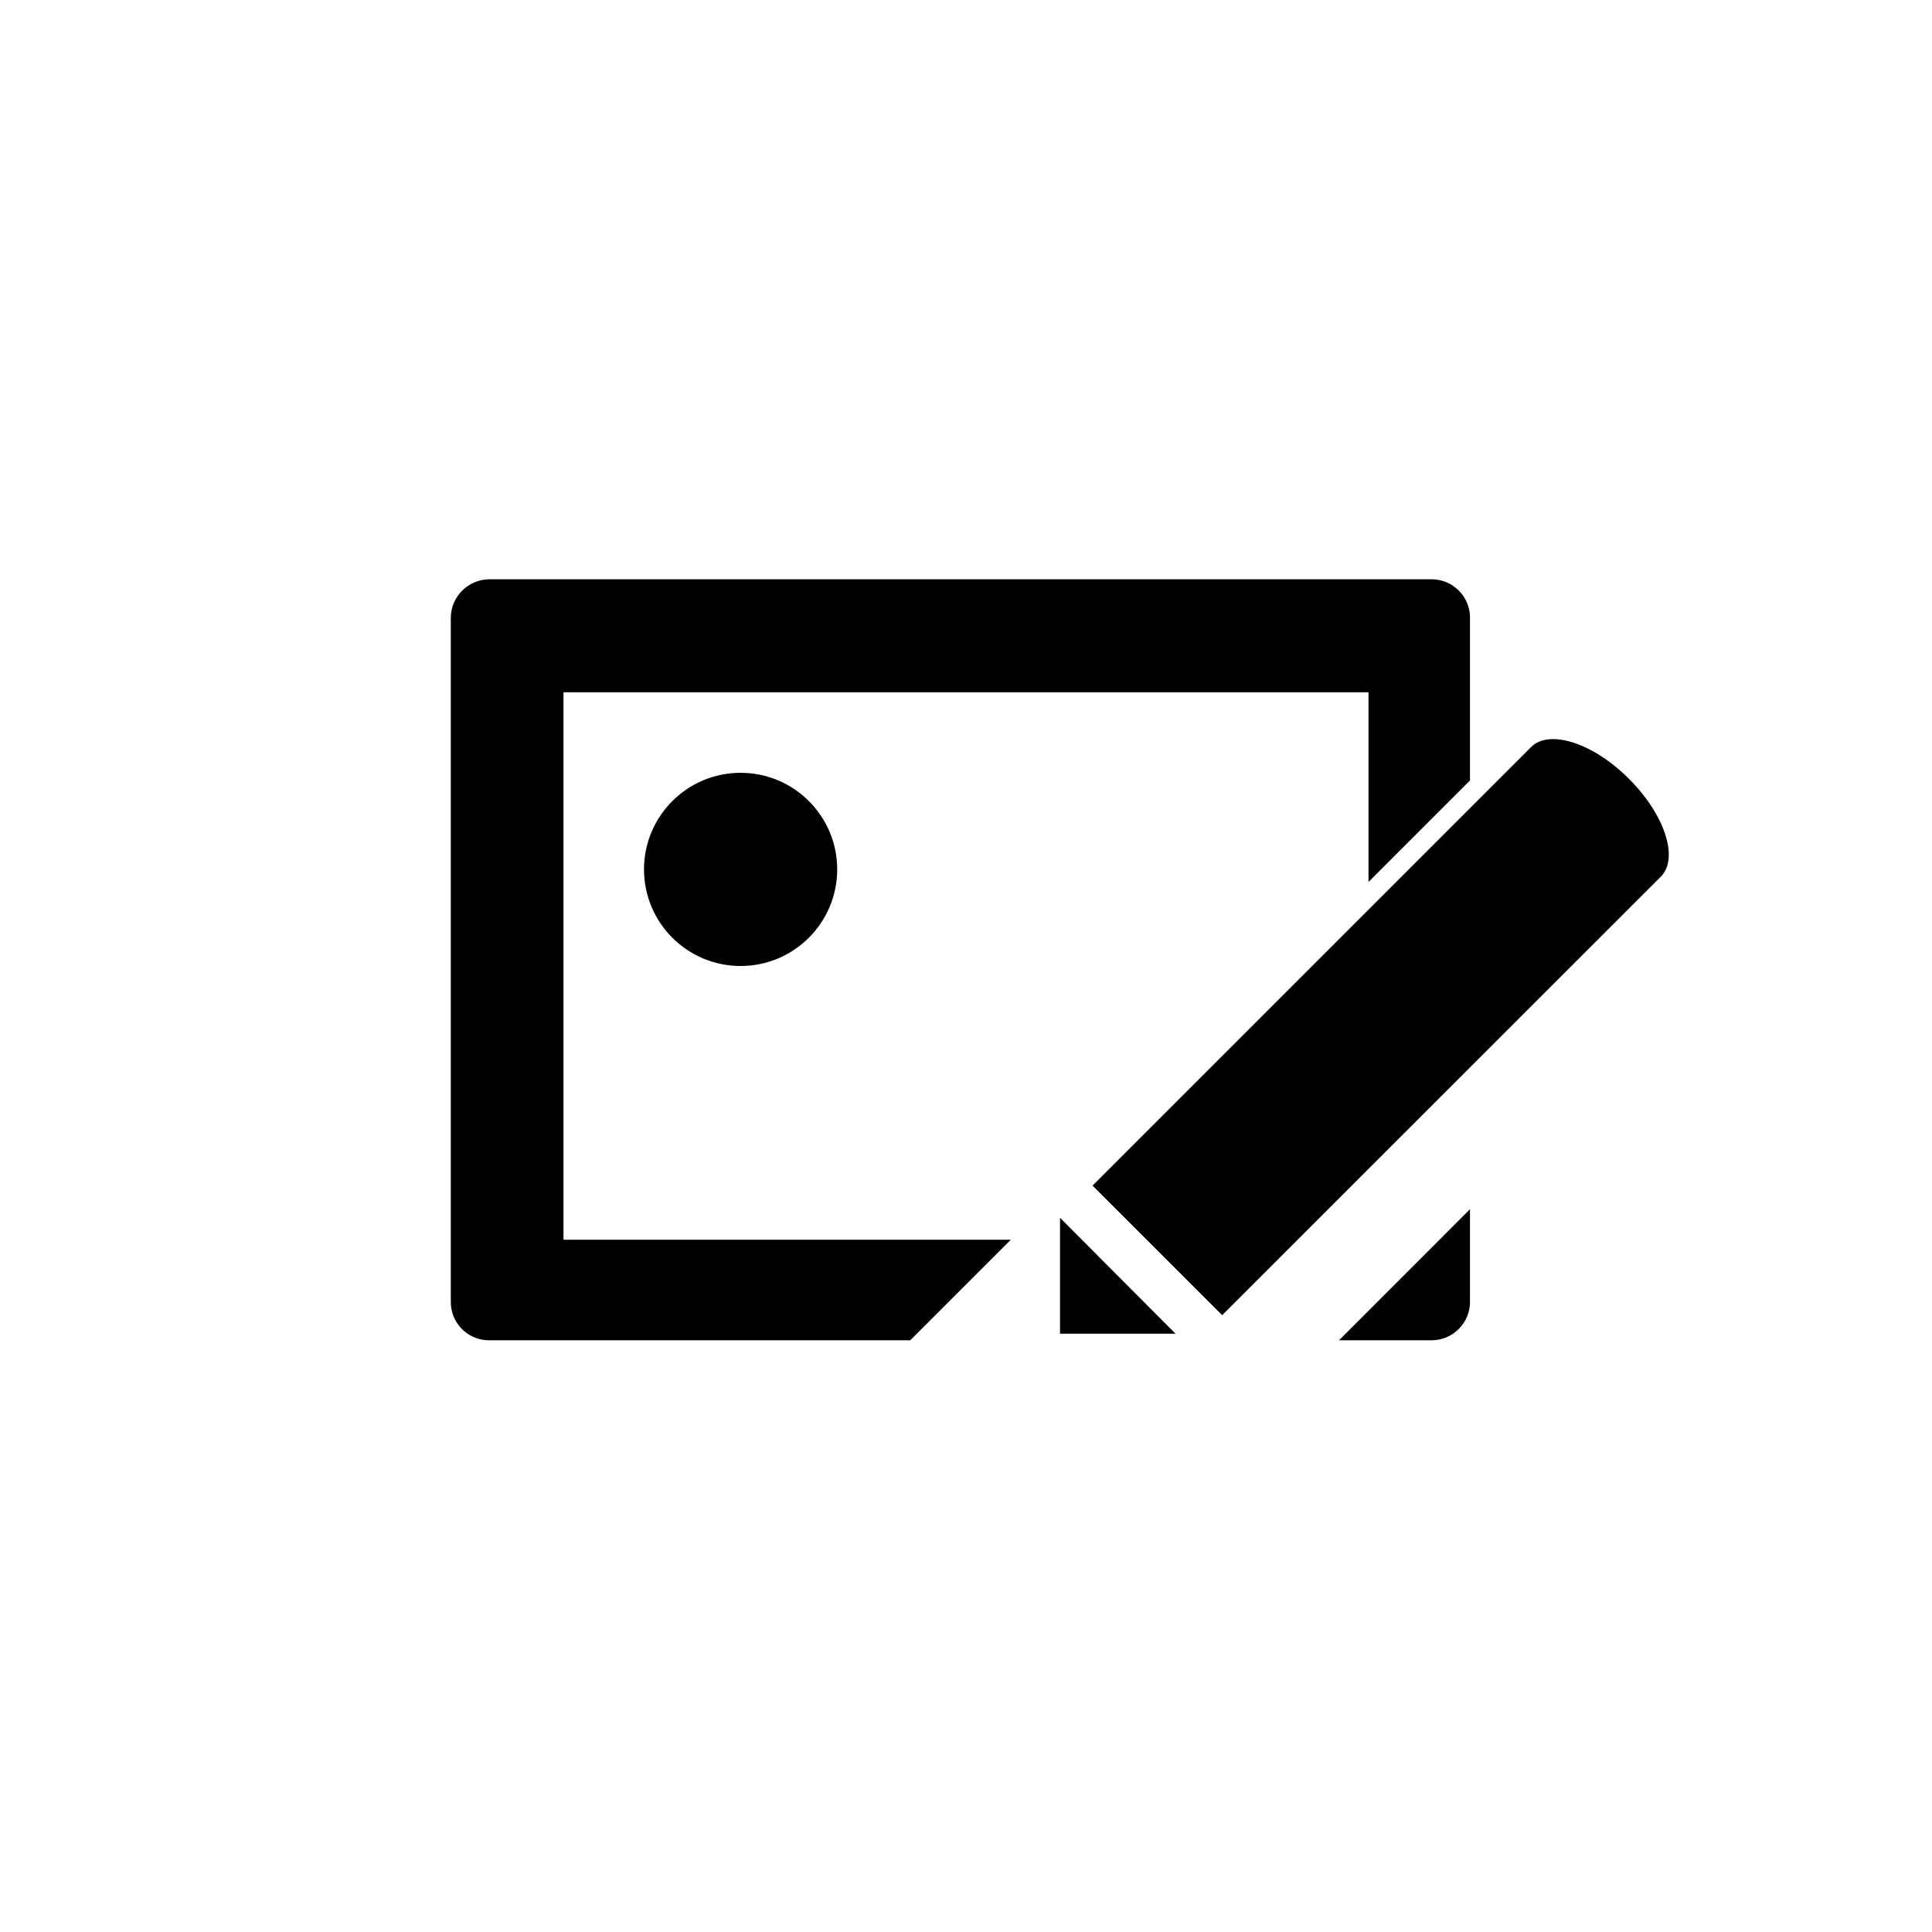
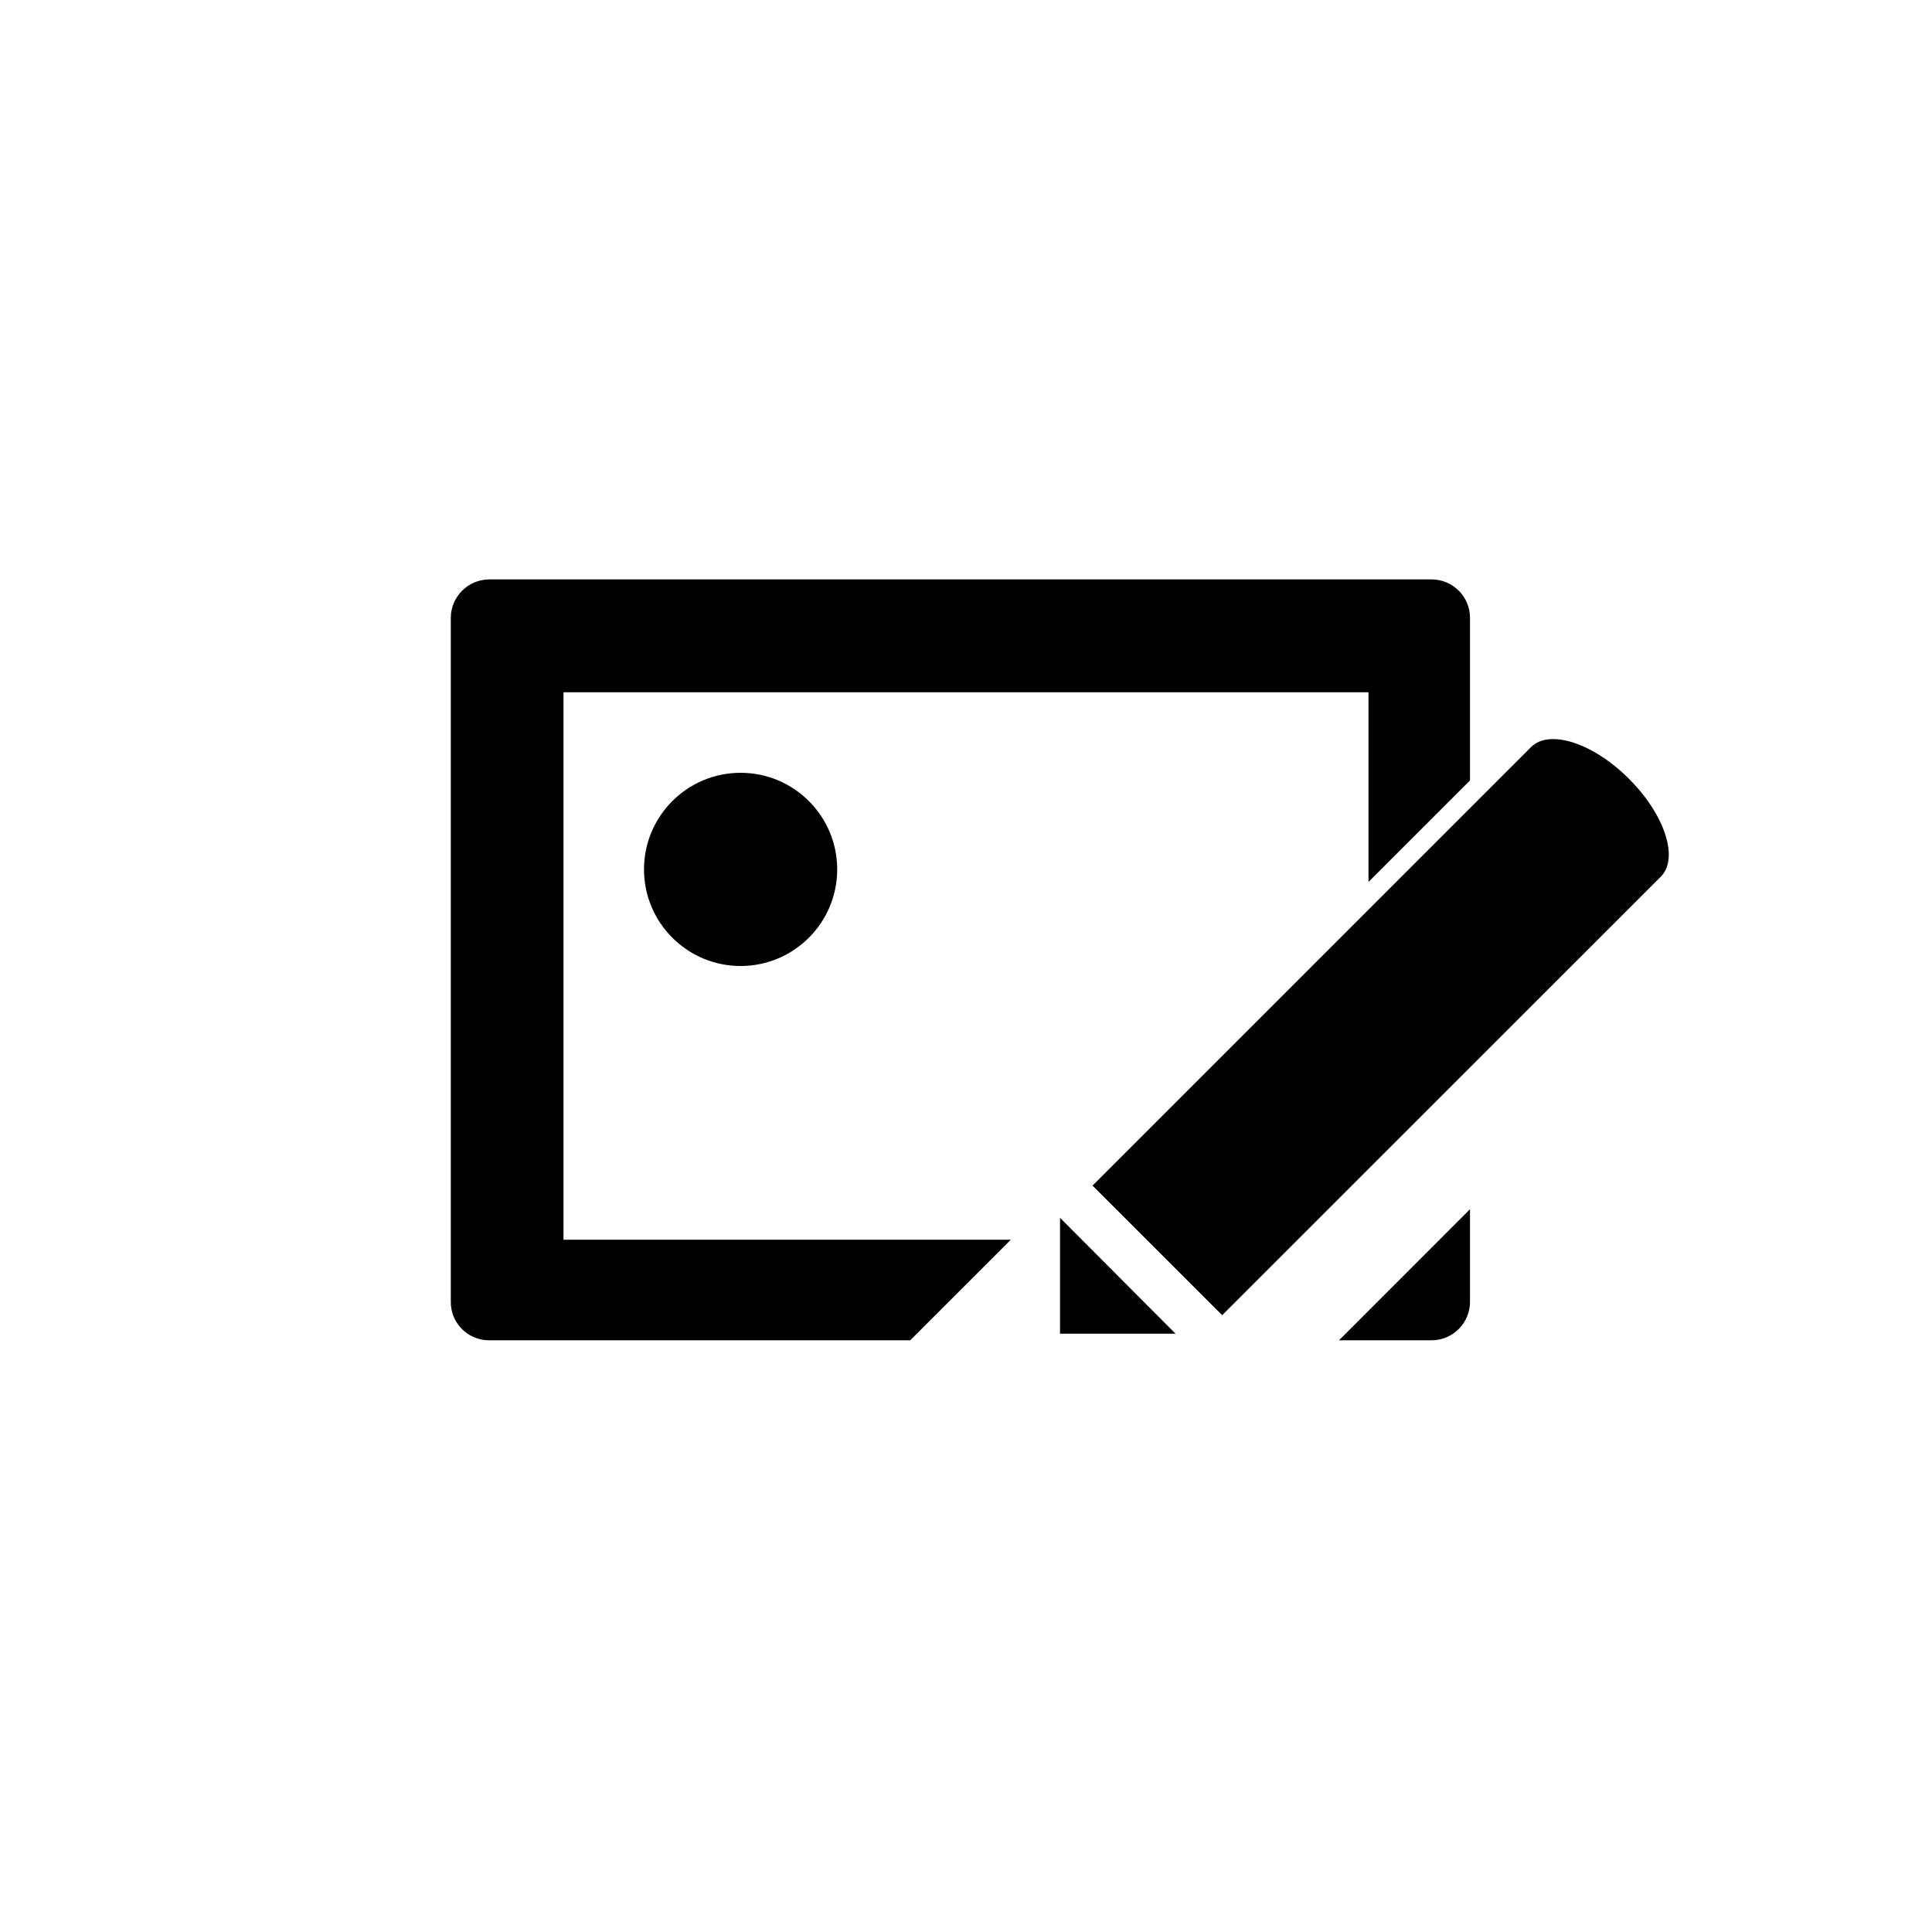
<svg xmlns="http://www.w3.org/2000/svg" version="1.1" width="30" height="30" viewBox="0 0 30 30" id="svg2">
  <defs id="defs8" />
-   <path d="m 8.75,10.75 h 12.5 v 2.945 l 1.576,-1.576 V 9.59 c 0,-0.327 -0.267,-0.595 -0.596,-0.595 H 7.594 C 7.266,9 7,9.267 7,9.595 v 10.622 c 0,0.33 0.266,0.595 0.594,0.595 h 6.54 L 15.696,19.25 H 8.75 v -8.5 z m 7.71,9.96 h 1.794 l -1.794,-1.8 v 1.8 z m 5.77,0.102 c 0.328,0 0.596,-0.268 0.596,-0.597 v -1.438 l -2.034,2.035 h 1.438 z m 3.065,-8.718 C 24.74,11.537 24.059,11.317 23.775,11.6 l -6.81,6.81 2.013,2.012 6.81,-6.808 c 0.286,-0.284 0.064,-0.964 -0.493,-1.52 z M 13,13.5 C 13,14.328 12.328,15 11.5,15 10.672,15 10,14.328 10,13.5 10,12.672 10.672,12 11.5,12 c 0.828,0 1.5,0.672 1.5,1.5 z" id="path4" />
+   <path d="m 8.75,10.75 h 12.5 v 2.945 l 1.576,-1.576 V 9.592 c 0,-0.327 -0.267,-0.595 -0.596,-0.595 H 7.594 C 7.266,9 7,9.268 7,9.594 v 10.623 c 0,0.33 0.266,0.595 0.594,0.595 h 6.54 L 15.696,19.25 H 8.75 v -8.5 z m 7.71,9.96 h 1.794 l -1.794,-1.8 v 1.8 z m 5.77,0.102 c 0.328,0 0.596,-0.268 0.596,-0.597 v -1.438 l -2.034,2.035 h 1.438 z m 3.065,-8.718 C 24.74,11.537 24.059,11.317 23.775,11.6 l -6.81,6.81 2.013,2.012 6.81,-6.808 c 0.286,-0.284 0.064,-0.964 -0.493,-1.52 z M 13,13.5 C 13,14.328 12.328,15 11.5,15 10.672,15 10,14.328 10,13.5 10,12.672 10.672,12 11.5,12 c 0.828,0 1.5,0.672 1.5,1.5 z" id="path4" />
</svg>
